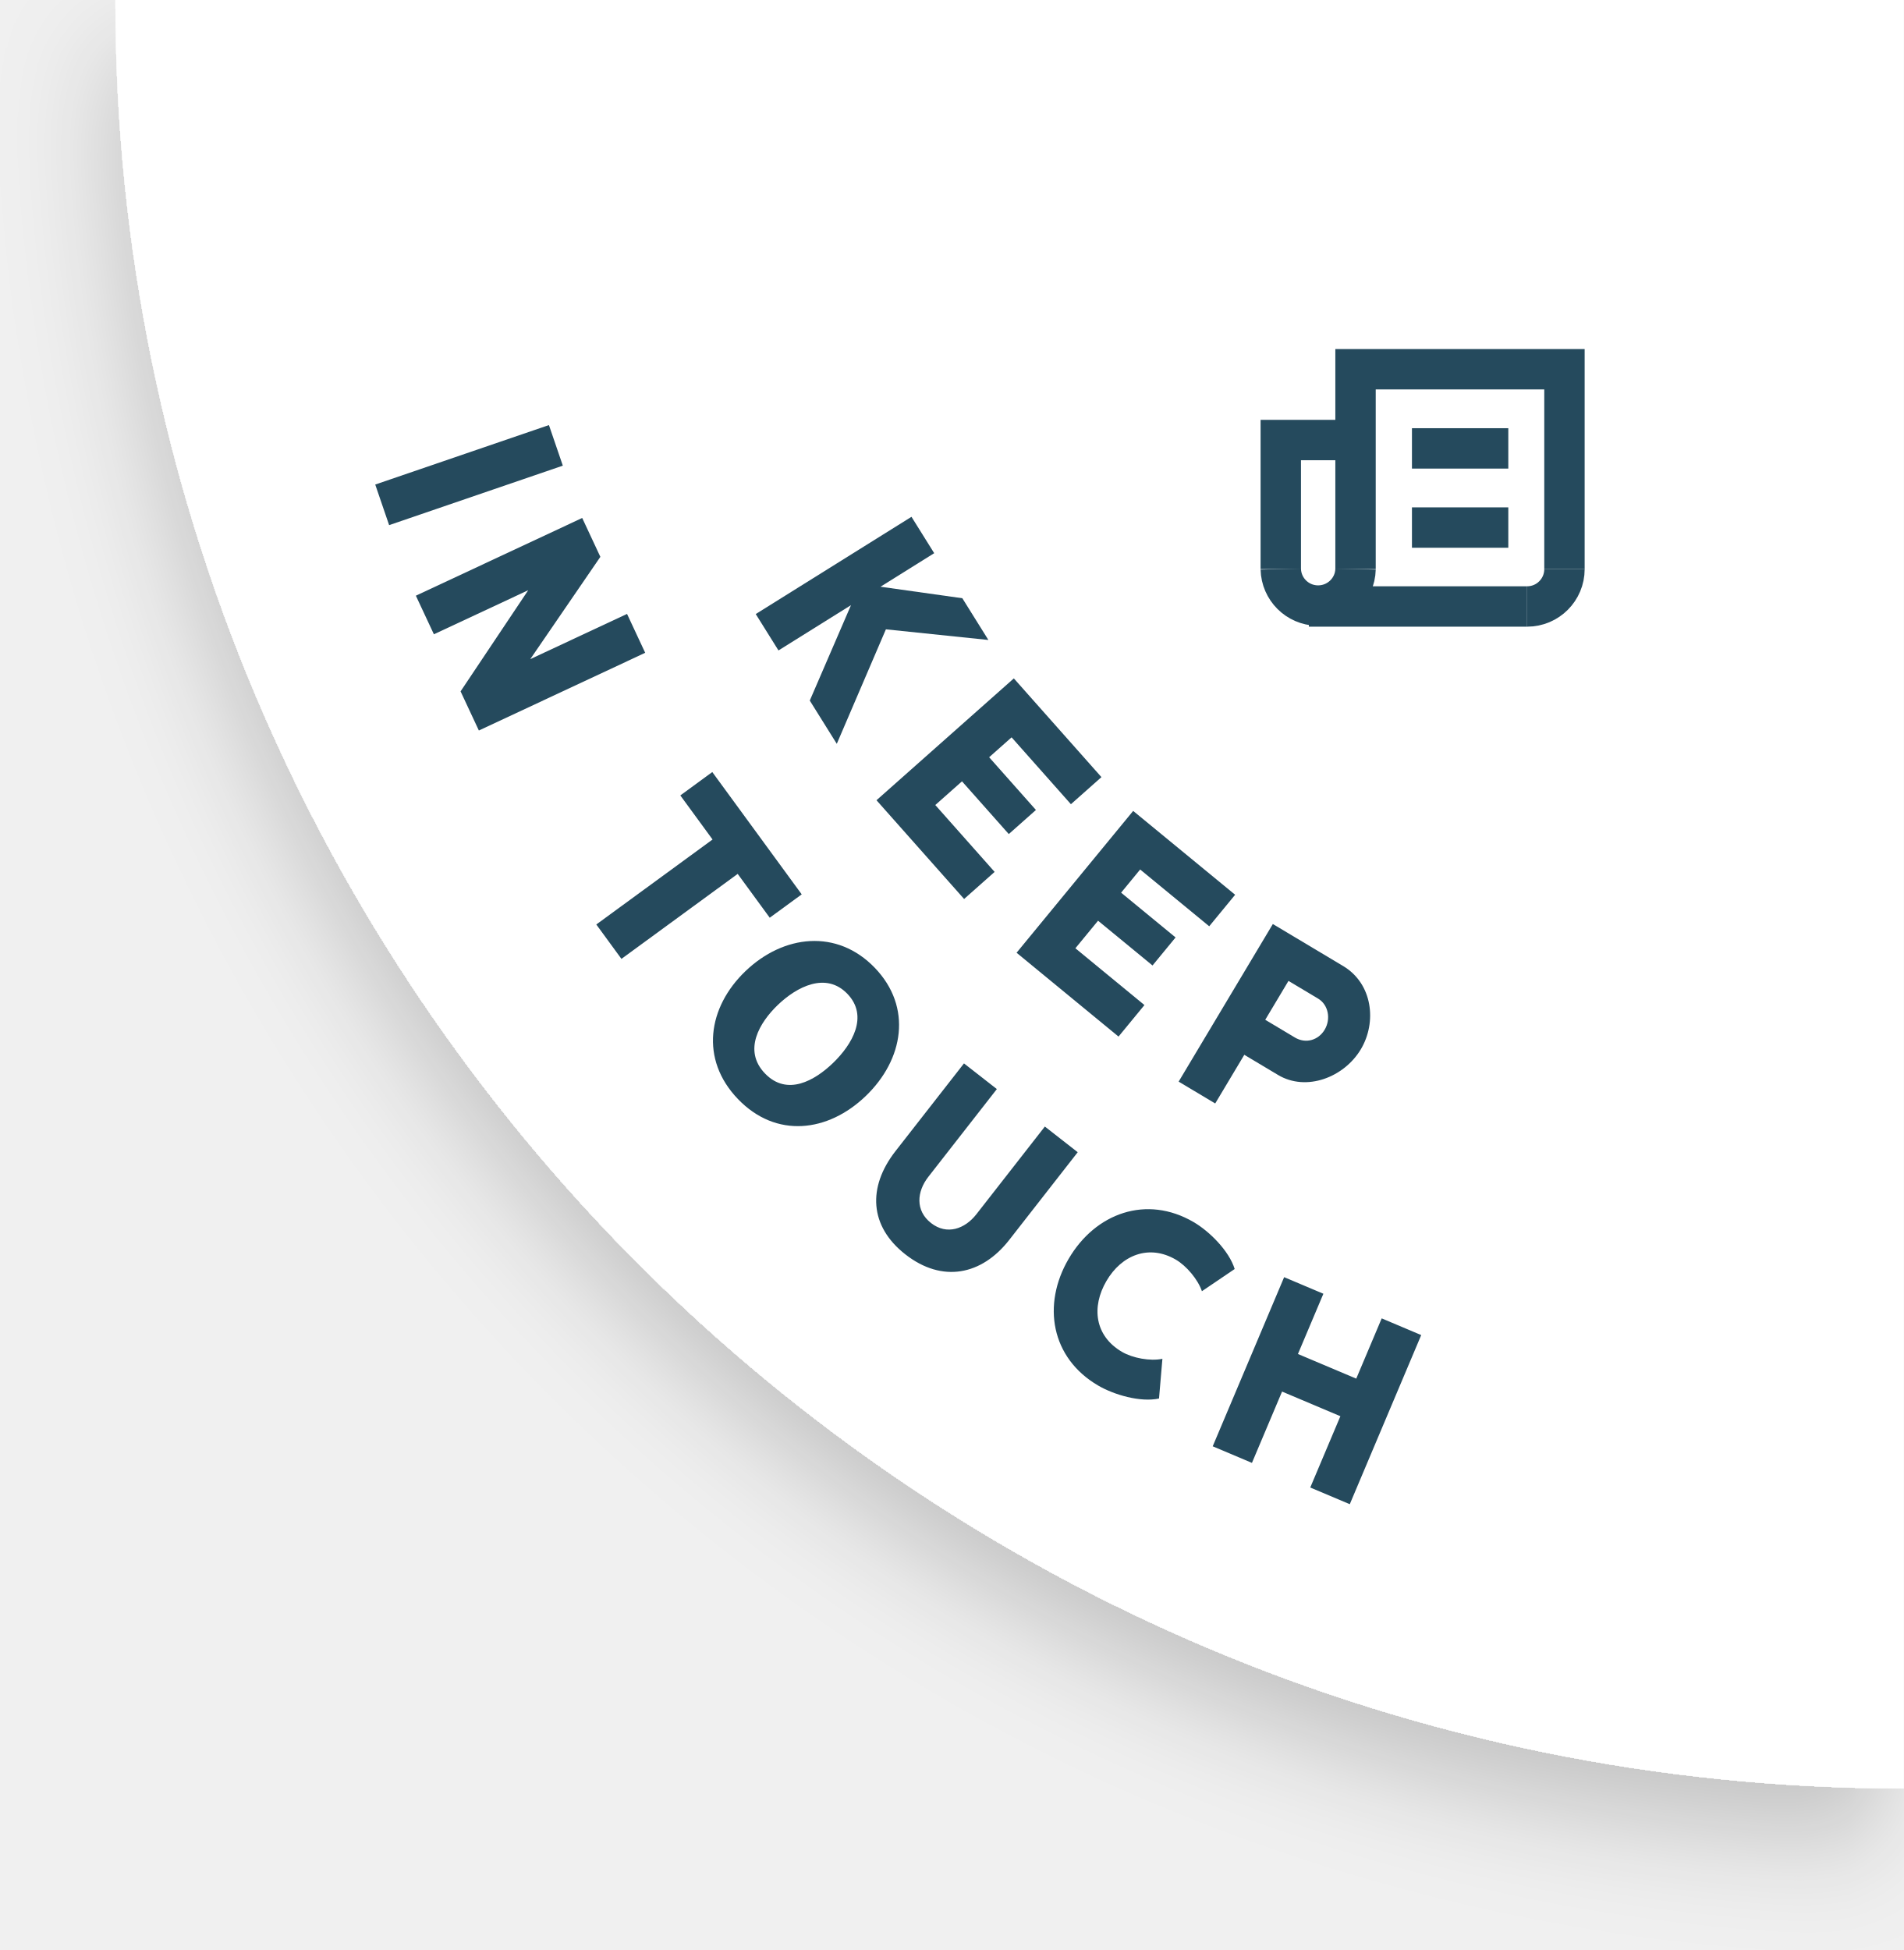
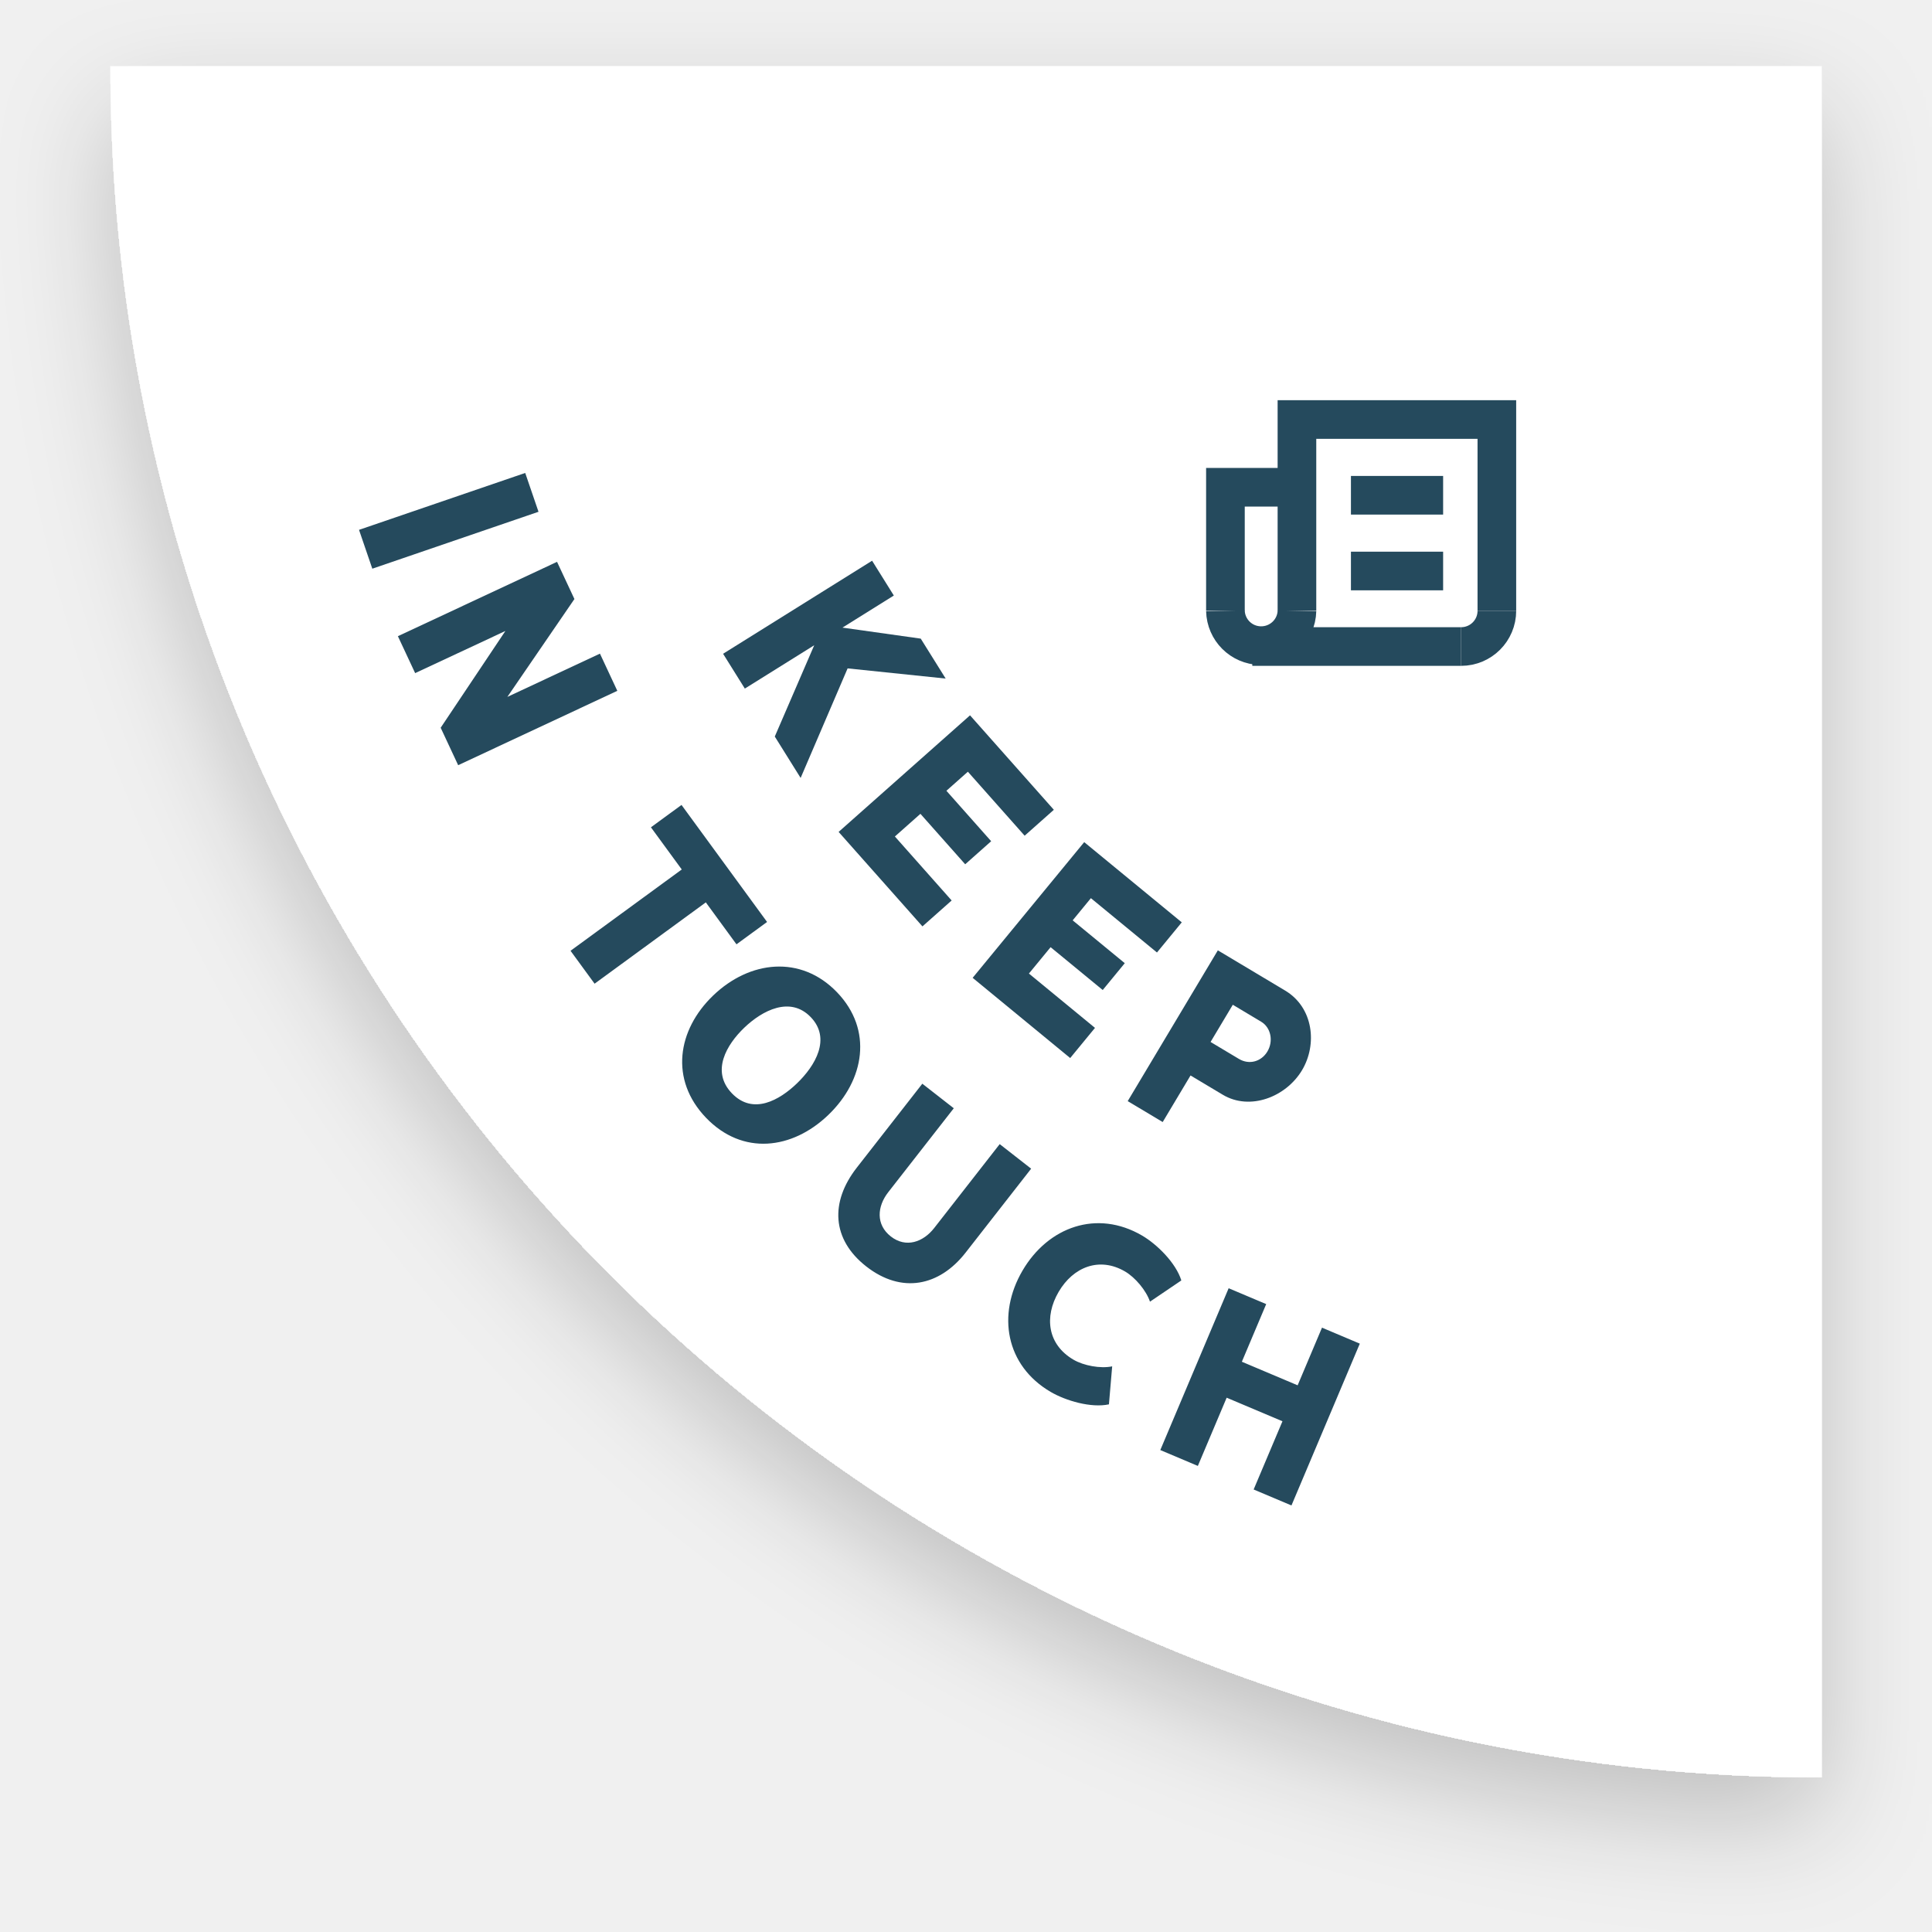
- <svg xmlns="http://www.w3.org/2000/svg" width="165" height="169" viewBox="0 0 165 169" fill="none">
-   <g filter="url(#filter0_d_2124_2284)">
-     <path d="M165 155C79.396 155 10 85.604 10 0L165 0V155Z" fill="white" />
+ <svg xmlns="http://www.w3.org/2000/svg" preserveAspectRatio="none" overflow="visible" style="display: block;" width="175" height="175" viewBox="0 0 175 175" fill="none">
+   <g id="signup">
+     <g id="Ellipse 4" filter="url(#filter0_d_0_61)">
+       <path d="M165 161C79.396 161 10 91.604 10 6L165 6V161Z" fill="white" />
+     </g>
+     <path id="keep" d="M85.659 61.464L76.777 60.542L72.521 70.465L70.18 66.716L73.752 58.447L67.467 62.372L65.497 59.218L78.994 50.79L80.963 53.943L76.31 56.849L83.401 57.847L85.659 61.464ZM85.725 71.628L89.78 76.198L87.427 78.286L83.372 73.716L81.058 75.769L86.2 81.565L83.555 83.912L75.962 75.354L87.865 64.794L95.457 73.351L92.812 75.698L87.67 69.902L85.725 71.628ZM97.162 83.365L101.882 87.245L99.884 89.675L95.164 85.795L93.199 88.184L99.184 93.105L96.938 95.837L88.102 88.571L98.207 76.28L107.044 83.546L104.798 86.277L98.813 81.356L97.162 83.365ZM117.937 96.94C116.483 99.372 113.217 100.631 110.762 99.163L107.838 97.416L105.317 101.634L102.148 99.74L110.312 86.082L116.405 89.723C118.971 91.257 119.338 94.596 117.937 96.94ZM114.8 95.246C115.36 94.309 115.126 93.079 114.233 92.545L111.667 91.011L109.653 94.381L112.219 95.915C113.179 96.489 114.266 96.139 114.8 95.246Z" fill="#254A5D" />
+     <path id="in touch" d="M48.778 46.357L33.724 51.512L32.52 47.994L47.574 42.84L48.778 46.357ZM52.031 54.26L45.957 63.125L54.343 59.206L55.916 62.575L41.501 69.311L39.916 65.919L45.778 57.153L37.604 60.972L36.041 57.627L50.457 50.891L52.031 54.26ZM61.754 78.757L58.961 74.937L61.731 72.911L69.481 83.511L66.71 85.536L63.933 81.737L53.858 89.103L51.679 86.122L61.754 78.757ZM75.822 89.884C79.081 93.279 78.327 97.824 75.026 100.993C71.763 104.127 67.265 104.697 63.951 101.247C60.638 97.796 61.354 93.287 64.599 90.172C67.899 87.002 72.544 86.471 75.822 89.884ZM73.441 92.135C71.586 90.203 69.058 91.513 67.408 93.097C65.833 94.61 64.368 97.026 66.295 99.032C68.222 101.039 70.622 99.635 72.179 98.14C73.867 96.52 75.295 94.066 73.441 92.135ZM78.469 114.717C75.334 112.269 75.176 108.88 77.608 105.765L83.544 98.162L86.393 100.386L80.457 107.989C79.448 109.28 79.318 110.926 80.691 111.998C82.064 113.07 83.624 112.508 84.617 111.237L90.553 103.634L93.401 105.859L87.465 113.461C85.081 116.515 81.666 117.213 78.469 114.717ZM103.449 111.916C104.818 112.716 106.514 114.4 107.005 115.981L104.165 117.905C103.823 116.892 102.828 115.709 101.908 115.171C99.573 113.807 97.203 114.771 95.892 117.015C94.567 119.283 94.881 121.785 97.238 123.162C98.159 123.7 99.678 123.986 100.741 123.764L100.447 127.205C98.828 127.554 96.541 126.881 95.172 126.08C91.086 123.693 90.292 119.074 92.614 115.1C94.936 111.127 99.363 109.528 103.449 111.916ZM112.487 123.346L117.54 125.481L119.746 120.259L123.171 121.706L116.98 136.364L113.555 134.917L116.165 128.738L111.111 126.603L108.501 132.783L105.1 131.346L111.291 116.688L114.692 118.125L112.487 123.346Z" fill="#254A5D" />
+     <g id="icon_newsletter">
+       <path id="Path_2211" d="M117.477 55.323V38H135.585V55.323" stroke="#254A5D" stroke-width="3.5" stroke-miterlimit="10" />
+       <path id="Path_2212" d="M117.478 55.323C117.438 57.113 115.949 58.522 114.158 58.481C112.428 58.441 111.04 57.053 110.999 55.323" stroke="#254A5D" stroke-width="3.5" stroke-miterlimit="10" />
+       <path id="Line_246" d="M132.345 58.562H113.433" stroke="#254A5D" stroke-width="3.5" stroke-miterlimit="10" />
+       <path id="Line_247" d="M130.718 51.721H122.368" stroke="#254A5D" stroke-width="3.5" stroke-miterlimit="10" />
+       <path id="Line_248" d="M130.718 44.861H122.368" stroke="#254A5D" stroke-width="3.5" stroke-miterlimit="10" />
+       <path id="Path_2213" d="M110.999 55.323V44.136H117.478" stroke="#254A5D" stroke-width="3.5" stroke-miterlimit="10" />
+       <path id="Path_2214" d="M135.586 55.323C135.586 57.113 134.137 58.562 132.346 58.562" stroke="#254A5D" stroke-width="3.5" stroke-miterlimit="10" />
+     </g>
  </g>
-   <path d="M85.659 55.464L76.777 54.542L72.521 64.465L70.18 60.716L73.752 52.447L67.467 56.372L65.497 53.218L78.994 44.79L80.963 47.943L76.31 50.849L83.401 51.847L85.659 55.464ZM85.725 65.628L89.78 70.198L87.427 72.286L83.372 67.716L81.058 69.769L86.2 75.565L83.555 77.912L75.962 69.354L87.865 58.794L95.457 67.351L92.812 69.698L87.67 63.902L85.725 65.628ZM97.162 77.365L101.882 81.245L99.884 83.675L95.164 79.795L93.199 82.184L99.184 87.105L96.938 89.837L88.102 82.571L98.207 70.28L107.044 77.546L104.798 80.277L98.813 75.356L97.162 77.365ZM117.937 90.94C116.483 93.372 113.217 94.631 110.762 93.163L107.838 91.416L105.317 95.634L102.148 93.74L110.312 80.082L116.405 83.723C118.971 85.257 119.338 88.596 117.937 90.94ZM114.8 89.246C115.36 88.309 115.126 87.079 114.233 86.545L111.667 85.011L109.653 88.381L112.219 89.915C113.179 90.489 114.266 90.139 114.8 89.246Z" fill="#254A5D" />
-   <path d="M48.778 40.357L33.724 45.512L32.52 41.994L47.574 36.84L48.778 40.357ZM52.031 48.26L45.957 57.125L54.343 53.206L55.916 56.575L41.501 63.311L39.916 59.919L45.778 51.153L37.604 54.972L36.041 51.627L50.457 44.891L52.031 48.26ZM61.754 72.757L58.961 68.937L61.731 66.911L69.481 77.511L66.71 79.536L63.933 75.737L53.858 83.103L51.679 80.122L61.754 72.757ZM75.822 83.884C79.081 87.279 78.327 91.824 75.026 94.993C71.763 98.127 67.265 98.698 63.951 95.247C60.638 91.796 61.354 87.287 64.599 84.172C67.899 81.002 72.544 80.471 75.822 83.884ZM73.441 86.135C71.586 84.203 69.058 85.513 67.408 87.097C65.833 88.61 64.368 91.026 66.295 93.032C68.222 95.039 70.622 93.635 72.179 92.14C73.867 90.52 75.295 88.066 73.441 86.135ZM78.469 108.717C75.334 106.269 75.176 102.88 77.608 99.765L83.544 92.162L86.393 94.386L80.457 101.989C79.448 103.28 79.318 104.926 80.691 105.998C82.064 107.07 83.624 106.508 84.617 105.237L90.553 97.634L93.401 99.859L87.465 107.461C85.081 110.515 81.666 111.213 78.469 108.717ZM103.449 105.916C104.818 106.716 106.514 108.4 107.005 109.981L104.165 111.905C103.823 110.892 102.828 109.709 101.908 109.171C99.573 107.807 97.203 108.771 95.892 111.015C94.567 113.283 94.881 115.785 97.238 117.162C98.159 117.7 99.678 117.986 100.741 117.764L100.447 121.205C98.828 121.554 96.541 120.881 95.172 120.08C91.086 117.693 90.292 113.074 92.614 109.1C94.936 105.127 99.363 103.528 103.449 105.916ZM112.487 117.346L117.54 119.481L119.746 114.259L123.171 115.706L116.98 130.364L113.555 128.917L116.165 122.738L111.111 120.603L108.501 126.783L105.1 125.346L111.291 110.688L114.692 112.125L112.487 117.346Z" fill="#254A5D" />
-   <path d="M117.478 49.323V32H135.585V49.323" stroke="#254A5D" stroke-width="3.5" stroke-miterlimit="10" />
-   <path d="M117.479 49.323C117.438 51.113 115.949 52.522 114.159 52.482C112.429 52.441 111.04 51.053 111 49.323" stroke="#254A5D" stroke-width="3.5" stroke-miterlimit="10" />
-   <path d="M132.346 52.562H113.434" stroke="#254A5D" stroke-width="3.5" stroke-miterlimit="10" />
-   <path d="M130.718 45.722H122.368" stroke="#254A5D" stroke-width="3.5" stroke-miterlimit="10" />
-   <path d="M130.718 38.861H122.368" stroke="#254A5D" stroke-width="3.5" stroke-miterlimit="10" />
-   <path d="M111 49.323V38.137H117.479" stroke="#254A5D" stroke-width="3.5" stroke-miterlimit="10" />
-   <path d="M135.586 49.323C135.586 51.113 134.137 52.562 132.347 52.562" stroke="#254A5D" stroke-width="3.5" stroke-miterlimit="10" />
  <defs>
-     <filter id="filter0_d_2124_2284" x="0" y="-6" width="175" height="175" filterUnits="userSpaceOnUse" color-interpolation-filters="sRGB">
+     <filter id="filter0_d_0_61" x="0" y="0" width="175" height="175" filterUnits="userSpaceOnUse" color-interpolation-filters="sRGB">
      <feFlood flood-opacity="0" result="BackgroundImageFix" />
      <feColorMatrix in="SourceAlpha" type="matrix" values="0 0 0 0 0 0 0 0 0 0 0 0 0 0 0 0 0 0 127 0" result="hardAlpha" />
      <feOffset dy="4" />
      <feGaussianBlur stdDeviation="5" />
      <feComposite in2="hardAlpha" operator="out" />
      <feColorMatrix type="matrix" values="0 0 0 0 0 0 0 0 0 0 0 0 0 0 0 0 0 0 0.2 0" />
-       <feBlend mode="normal" in2="BackgroundImageFix" result="effect1_dropShadow_2124_2284" />
-       <feBlend mode="normal" in="SourceGraphic" in2="effect1_dropShadow_2124_2284" result="shape" />
+       <feBlend mode="normal" in2="BackgroundImageFix" result="effect1_dropShadow_0_61" />
+       <feBlend mode="normal" in="SourceGraphic" in2="effect1_dropShadow_0_61" result="shape" />
    </filter>
  </defs>
</svg>
